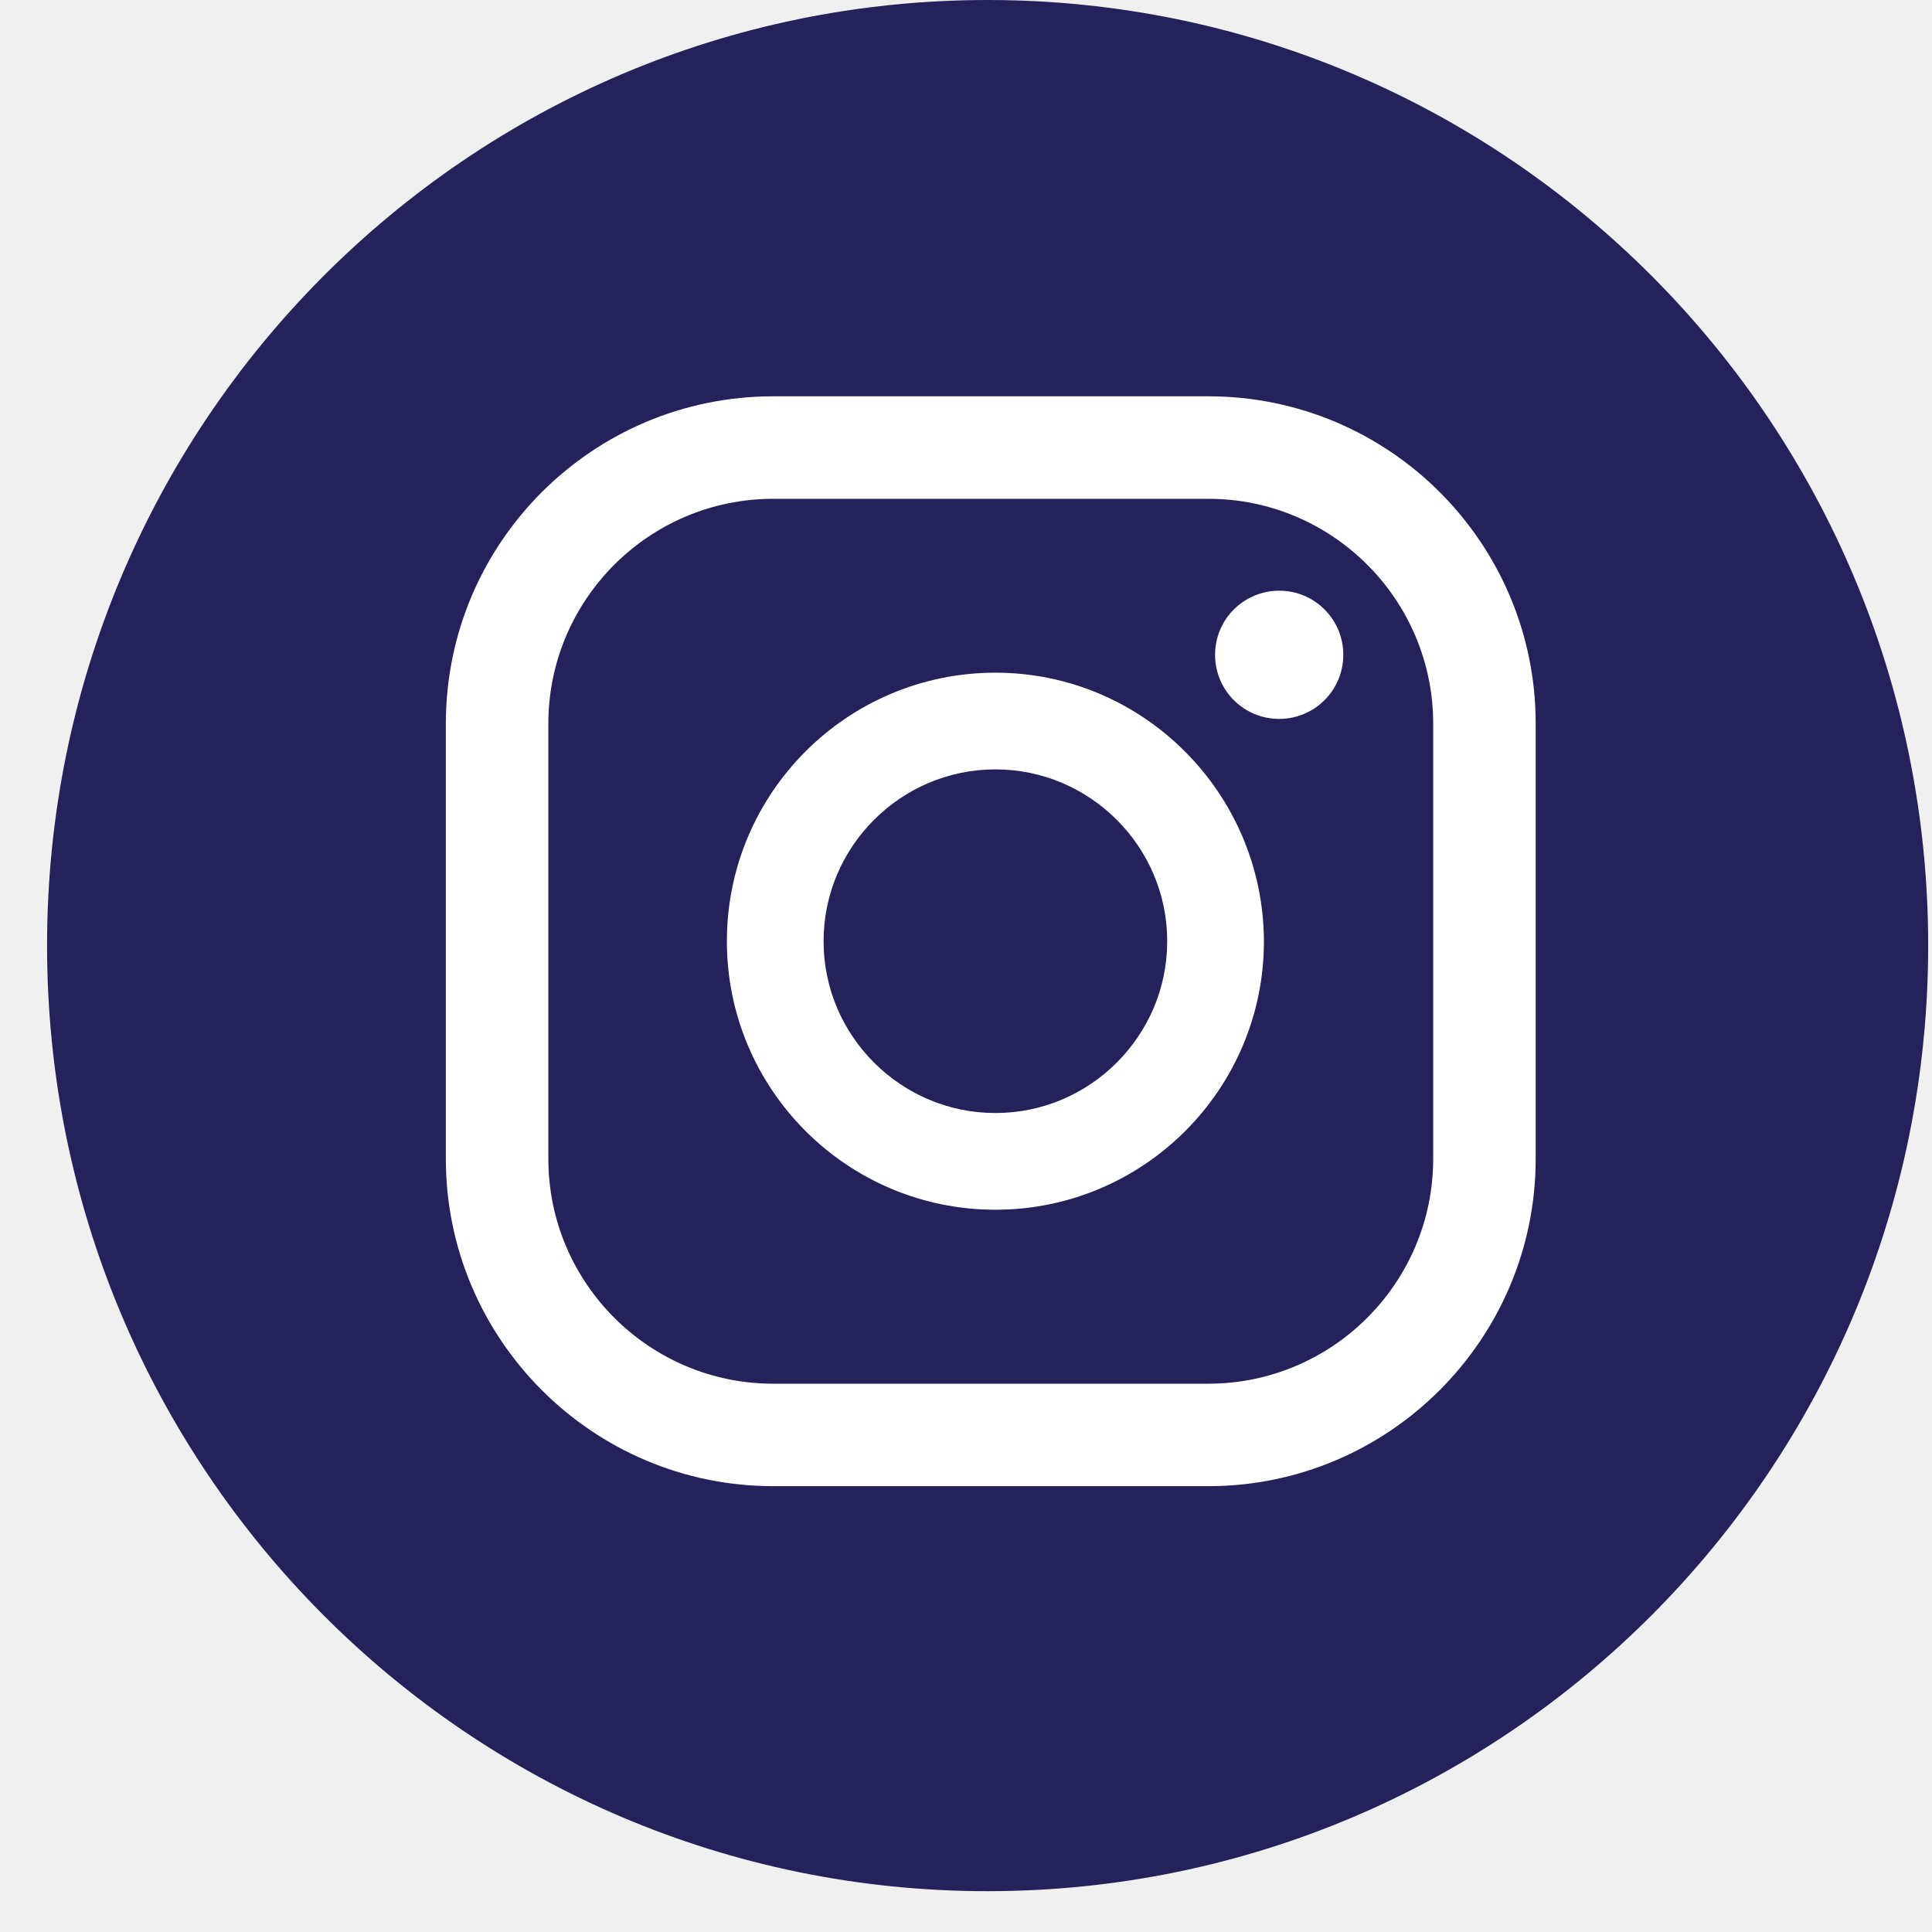
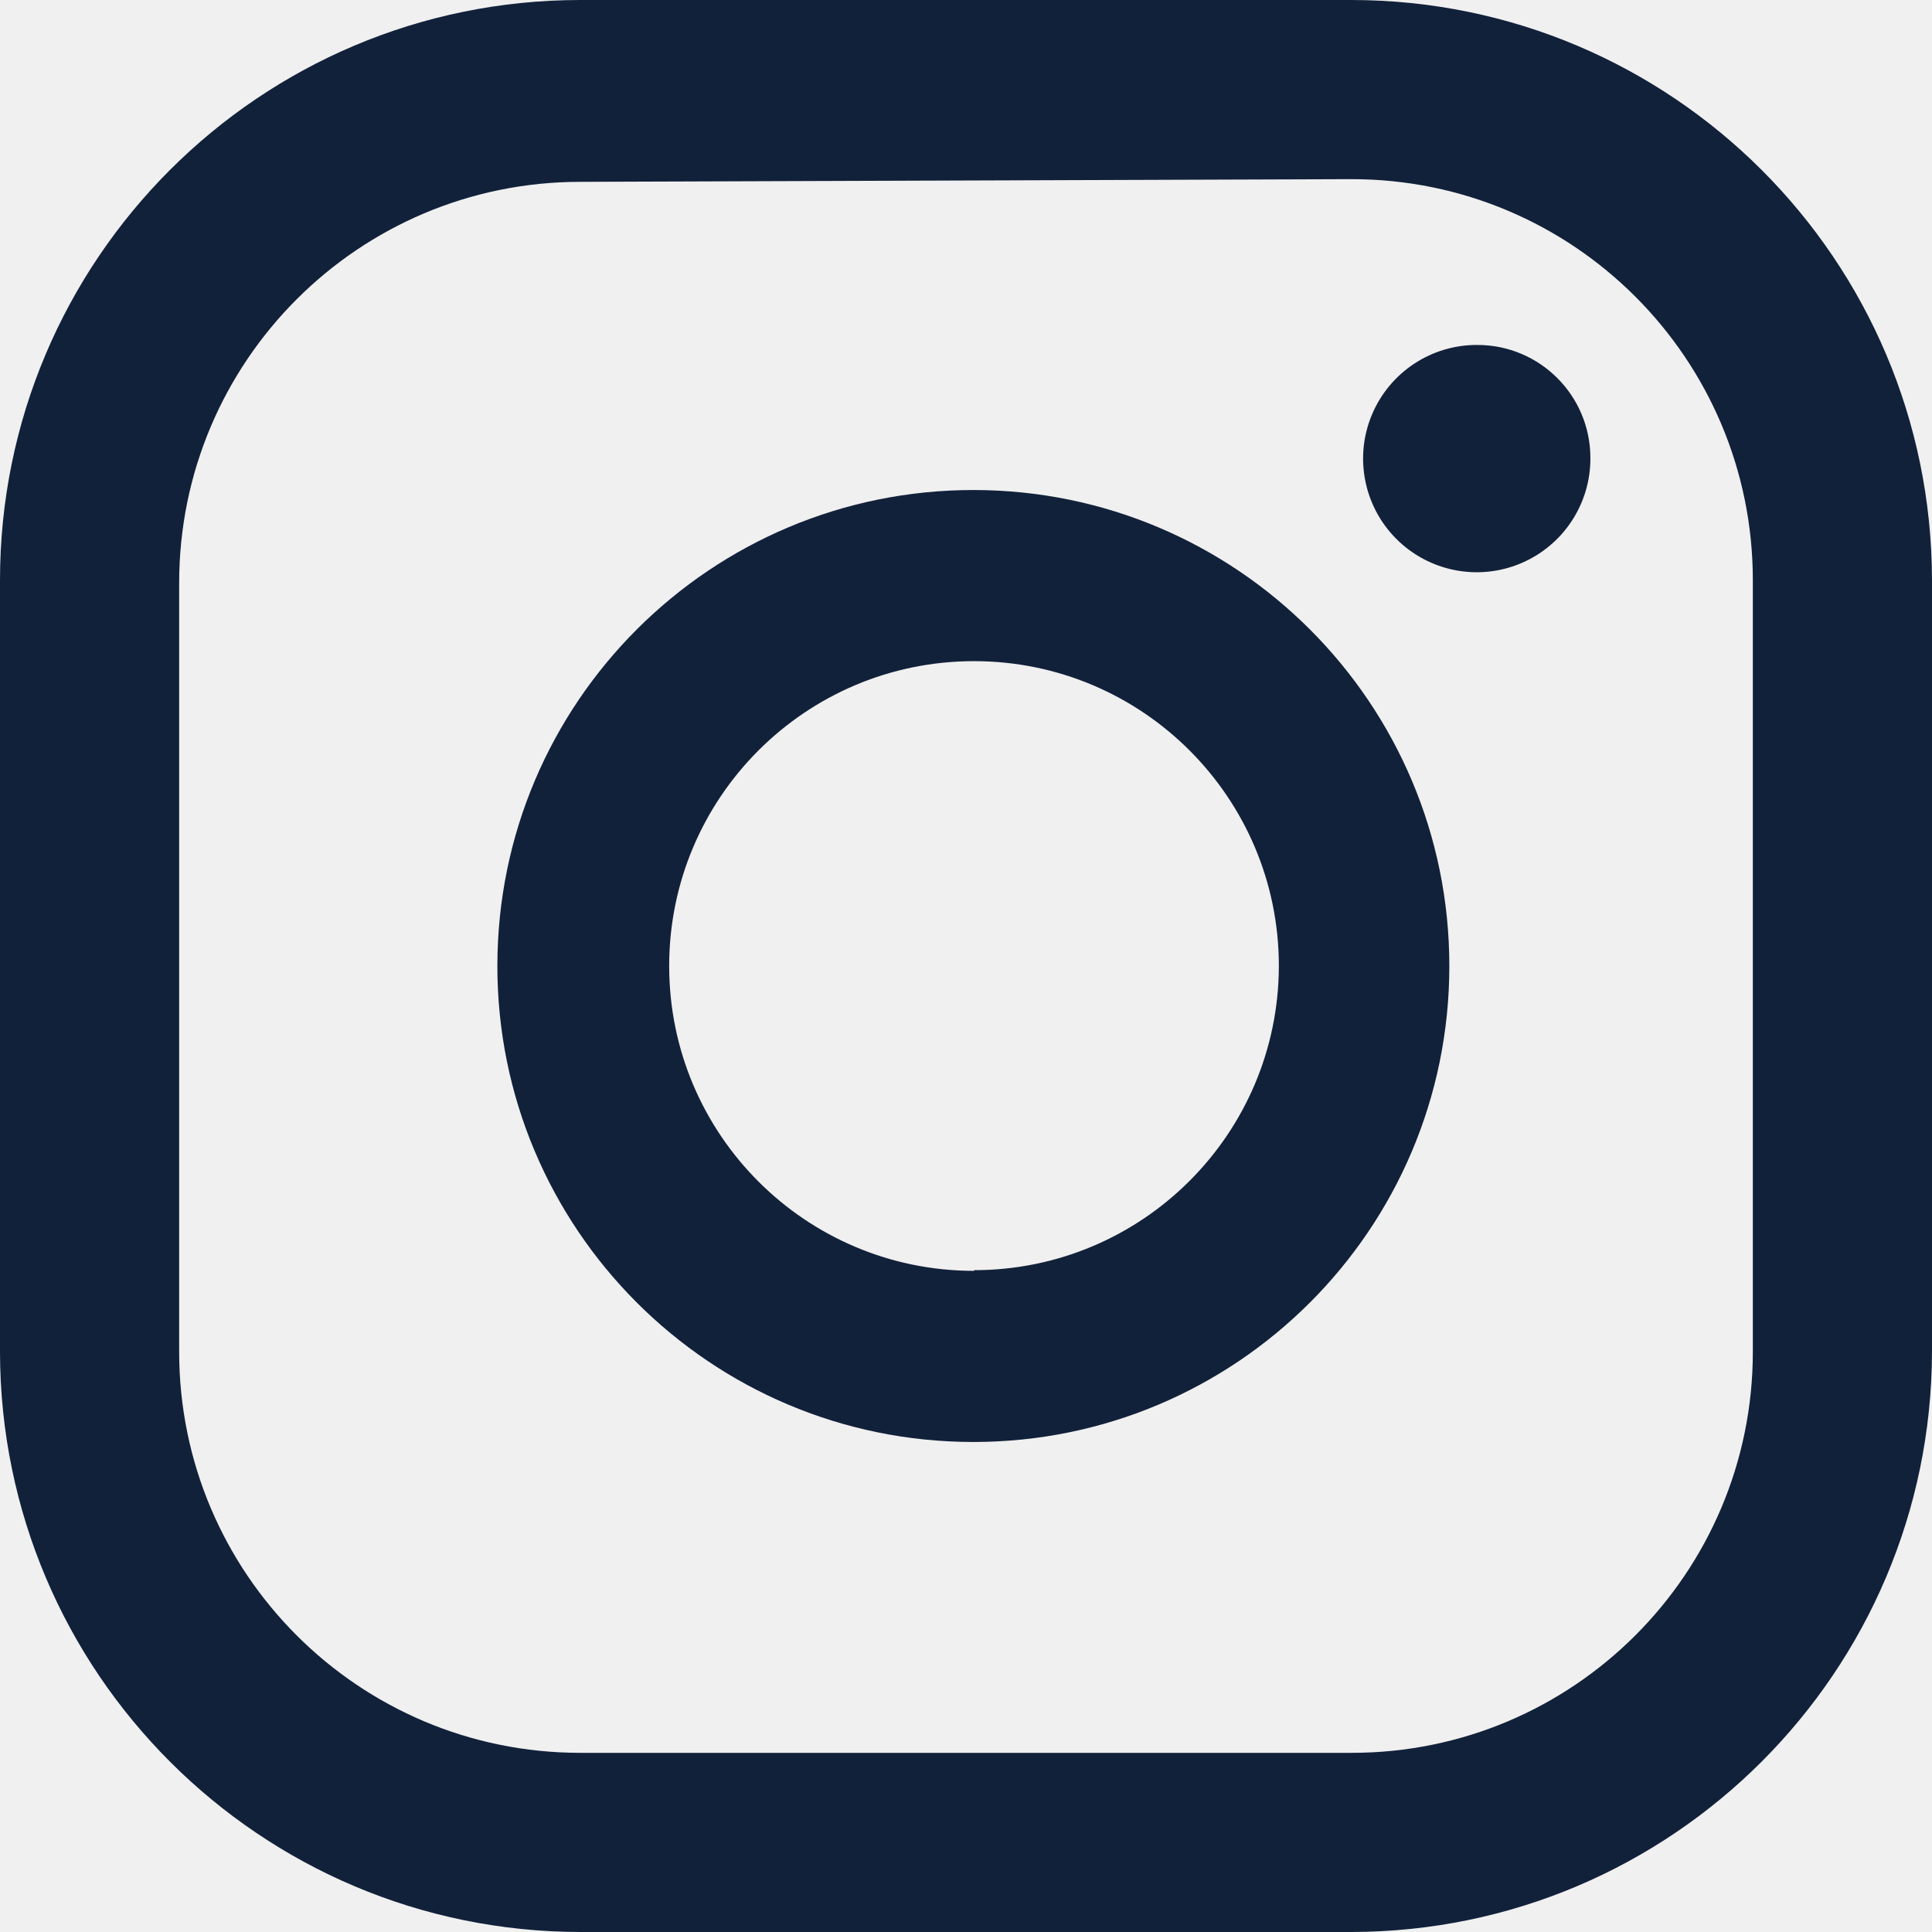
- <svg xmlns="http://www.w3.org/2000/svg" width="39" height="39" viewBox="0 0 39 39" fill="none">
-   <path d="M38.923 19.087C38.923 8.544 30.422 0 19.936 0C9.45 0 0.95 8.547 0.95 19.087C0.95 29.63 9.448 38.176 19.934 38.176C30.42 38.176 38.923 29.63 38.923 19.087Z" fill="#25225B" />
-   <path d="M25.822 11.924C25.112 11.924 24.528 12.497 24.528 13.218C24.528 13.929 25.101 14.512 25.822 14.512C26.533 14.512 27.116 13.939 27.116 13.218C27.116 12.497 26.533 11.924 25.822 11.924Z" fill="white" />
-   <path d="M20.094 13.579C17.102 13.579 14.673 16.008 14.673 19C14.673 21.991 17.102 24.42 20.094 24.42C23.085 24.42 25.514 21.991 25.514 19C25.503 16.008 23.074 13.579 20.094 13.579ZM20.094 22.468C18.184 22.468 16.625 20.909 16.625 19C16.625 17.09 18.184 15.531 20.094 15.531C22.003 15.531 23.562 17.09 23.562 19C23.562 20.909 22.003 22.468 20.094 22.468Z" fill="white" />
-   <path d="M24.392 30H15.608C11.96 30 9 27.03 9 23.392V14.608C9 10.96 11.96 8 15.608 8H24.392C28.041 8 31 10.96 31 14.608V23.392C31 27.03 28.041 30 24.392 30ZM15.608 10.069C13.105 10.069 11.069 12.105 11.069 14.608V23.392C11.069 25.895 13.105 27.932 15.608 27.932H24.392C26.895 27.932 28.931 25.895 28.931 23.392V14.608C28.931 12.105 26.895 10.069 24.392 10.069H15.608Z" fill="white" />
+ <svg xmlns="http://www.w3.org/2000/svg" width="28.9" height="28.9" viewBox="0 0 28.9 28.9">
+   <defs>
+     <style>.cls-1{fill:#12213a;}</style>
+   </defs>
+   <g id="Слой_2" data-name="Слой 2">
+     <g id="Home">
+       <path class="cls-1" d="M22.1,5.16a1.7,1.7,0,1,0,1.69,1.69A1.69,1.69,0,0,0,22.1,5.16Z" />
+       <path class="cls-1" d="M14.57,7.33a7.12,7.12,0,1,0,7.11,7.12A7.12,7.12,0,0,0,14.57,7.33Zm0,11.68a4.56,4.56,0,1,1,4.56-4.56A4.56,4.56,0,0,1,14.57,19Z" />
+       <path class="cls-1" d="M20.22,28.9H8.68A8.69,8.69,0,0,1,0,20.22V8.68A8.68,8.68,0,0,1,8.68,0H20.22A8.69,8.69,0,0,1,28.9,8.68V20.22A8.7,8.7,0,0,1,20.22,28.9ZM8.68,2.72a6,6,0,0,0-6,6V20.22a6,6,0,0,0,6,6H20.22a6,6,0,0,0,6-6V8.68a6,6,0,0,0-6-6Z" />
+     </g>
+   </g>
</svg>
